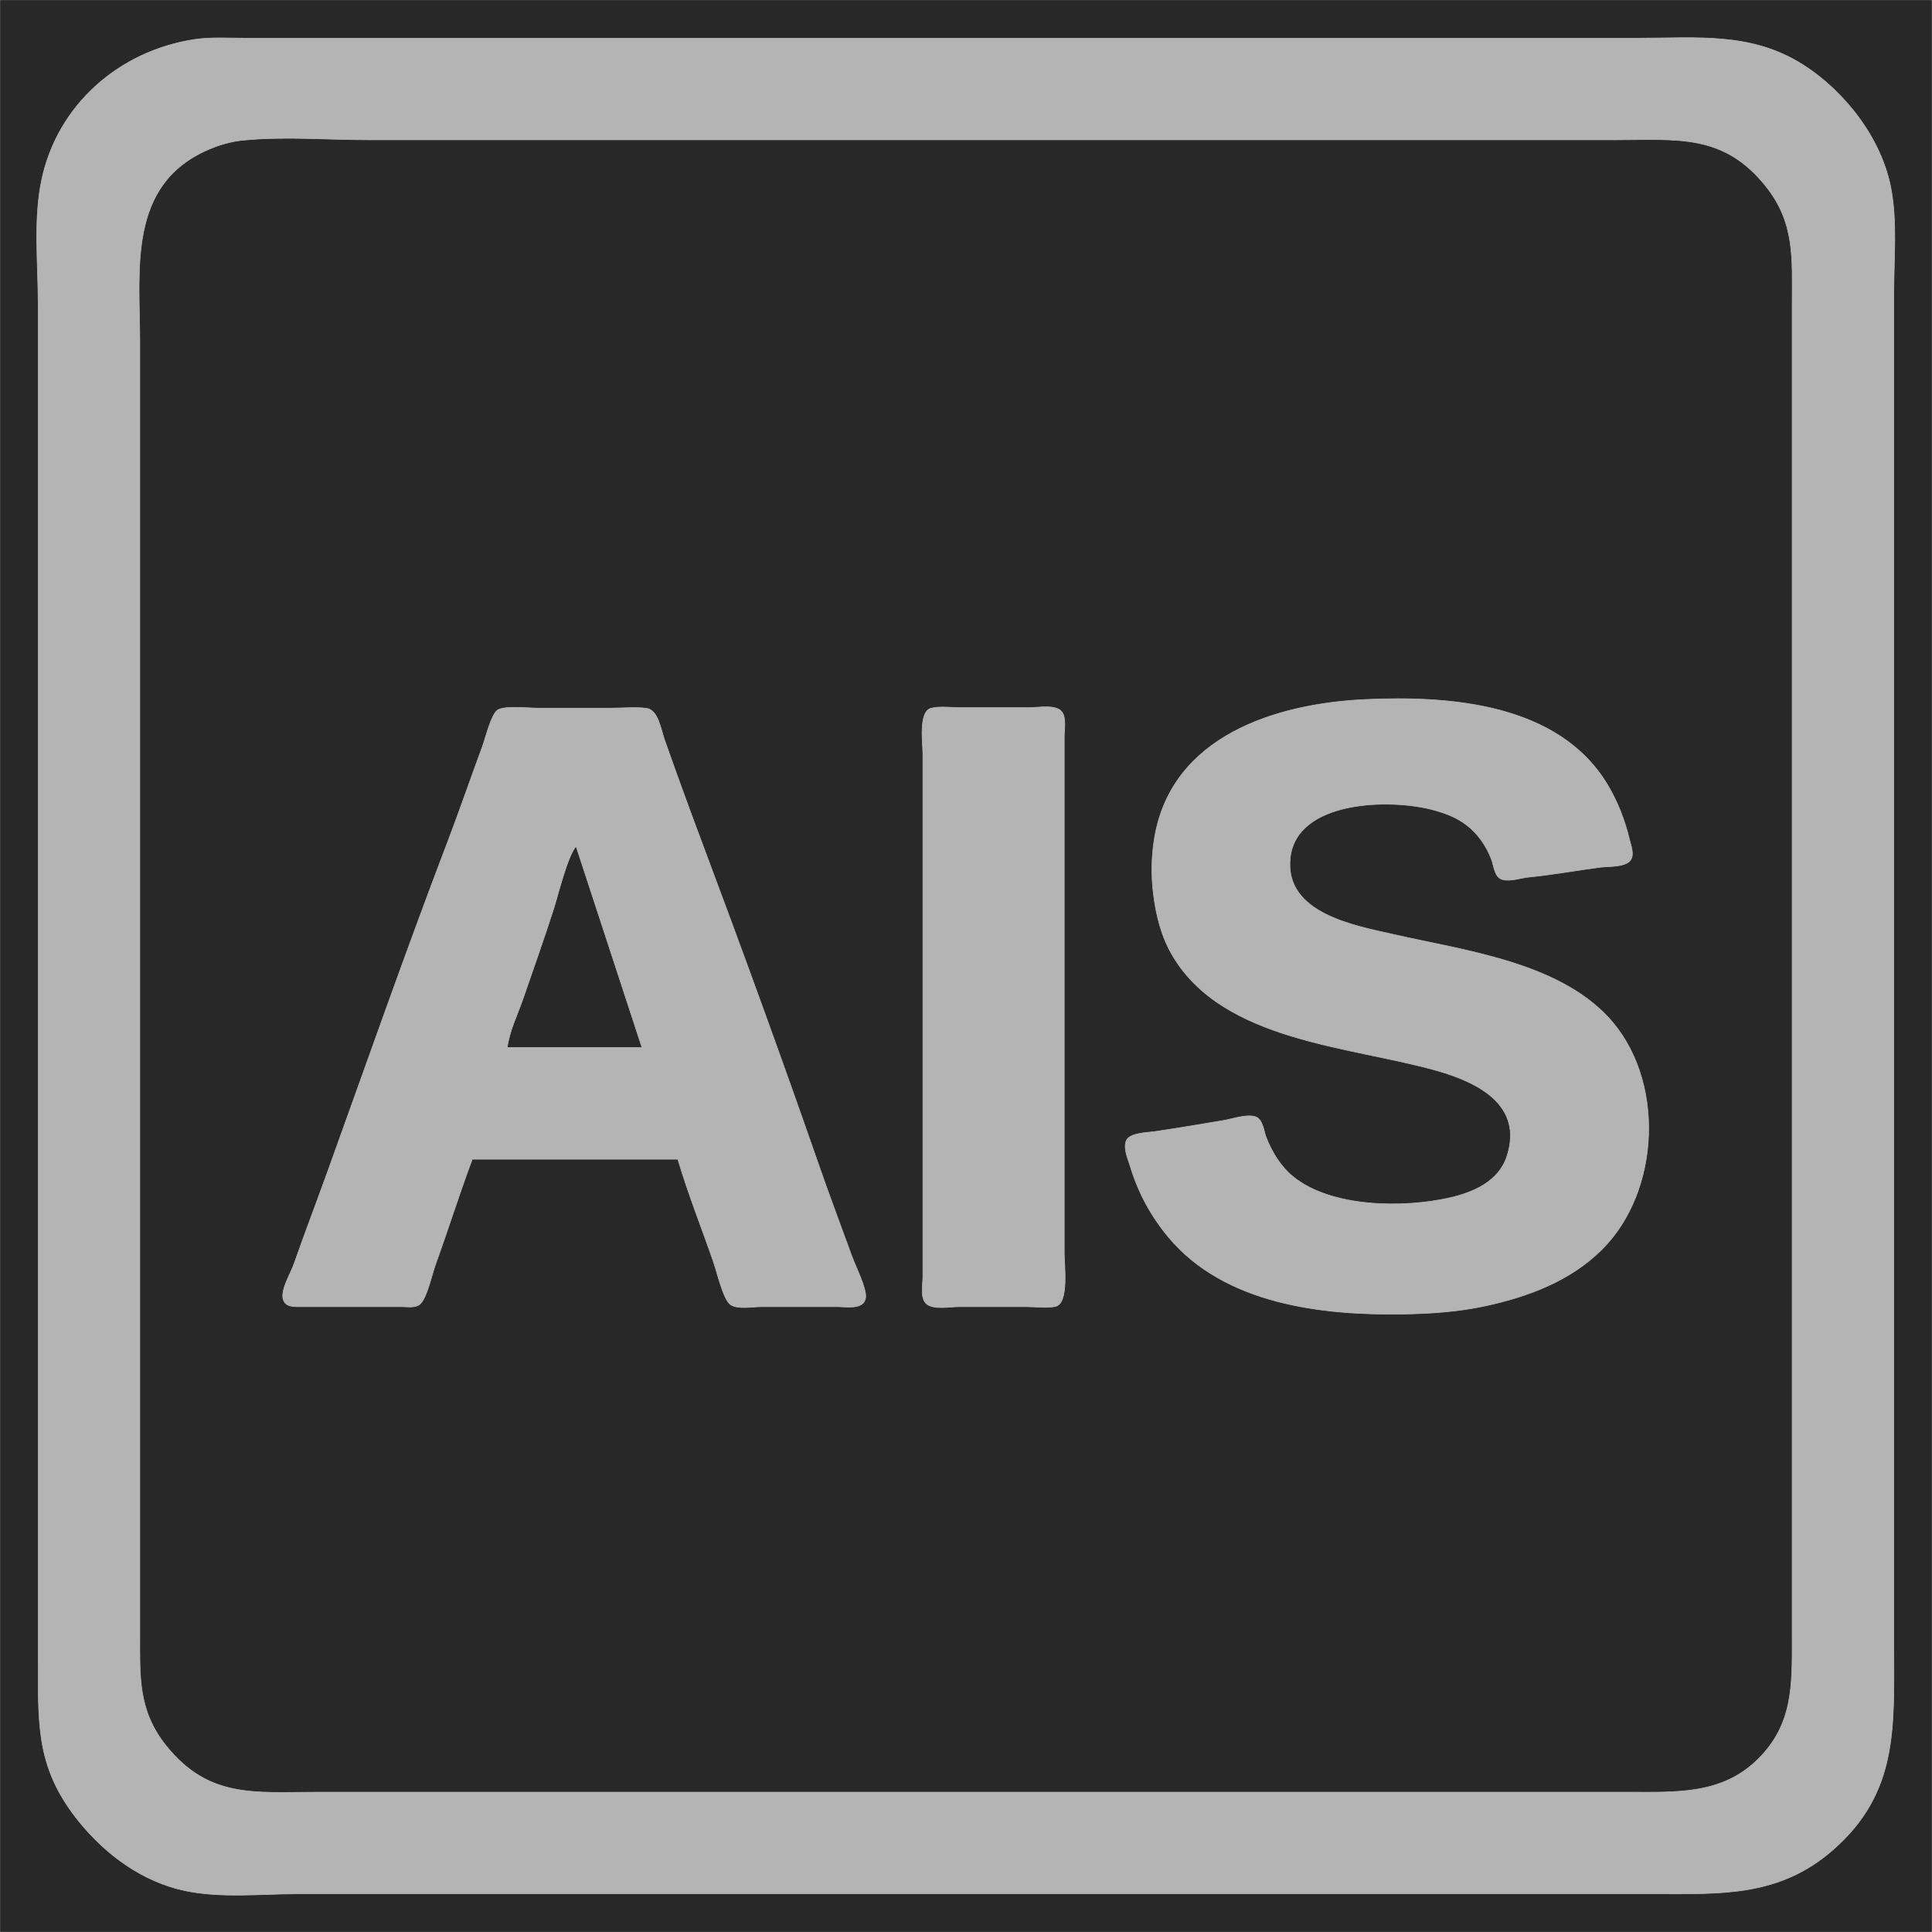
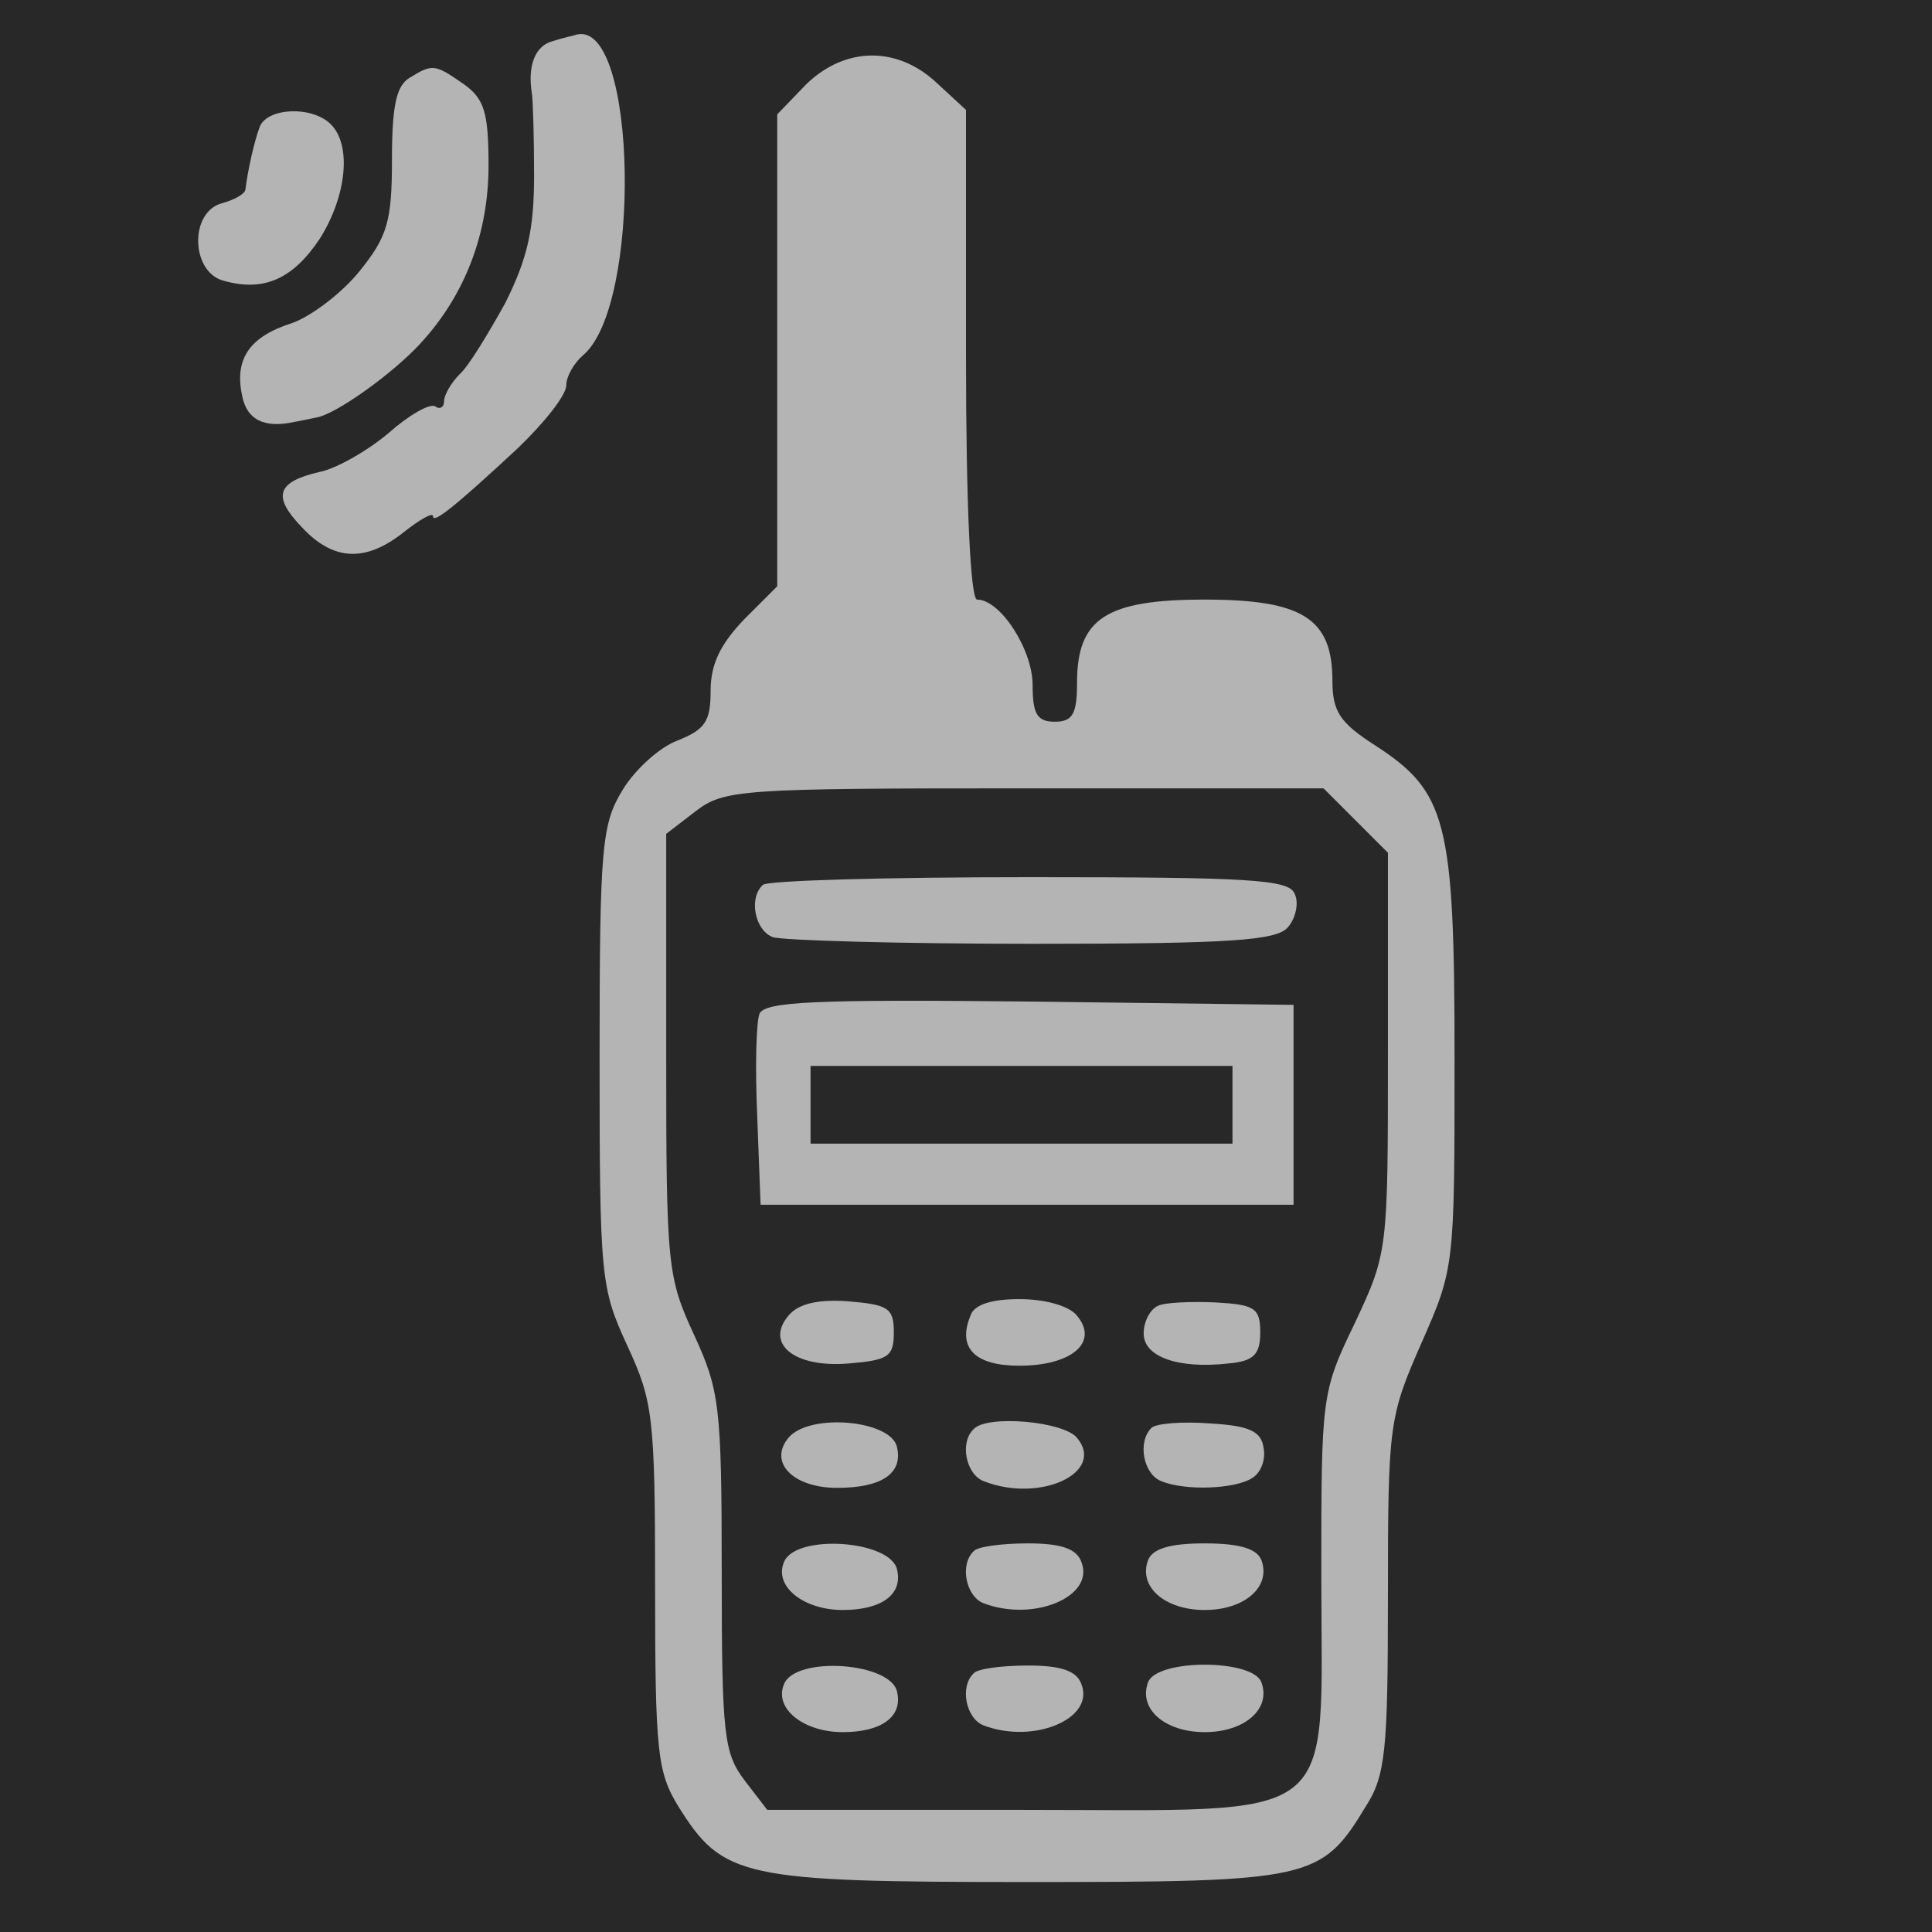
- <svg xmlns="http://www.w3.org/2000/svg" viewBox="0 0 760 760" width="760" height="760">
-   <path d="M0.17 0.17C253.39 0.17 506.61 0.17 759.83 0.17C759.83 253.39 759.83 506.61 759.83 759.83C506.61 759.83 253.39 759.83 0.17 759.83C0.17 506.61 0.17 253.39 0.17 0.17ZM76.78 15.49C46.95 19.91 22.36 41.3 16.27 71.36C13.13 86.85 15.02 103.98 15.02 119.73C15.02 211.57 15.02 303.42 15.02 395.27C15.02 469.07 15.02 542.87 15.02 616.68C15.02 629.4 15.02 642.12 15.02 654.85C15.02 679.81 14.65 696.32 31.17 716.66C41.77 729.7 56.08 740.2 72.74 743.74C86.87 746.74 102.57 744.98 116.95 744.98C139.85 744.98 162.76 744.98 185.66 744.98C314.3 744.98 442.93 744.98 571.56 744.98C597.94 744.98 624.31 744.98 650.68 744.98C677.18 744.98 699.89 746.21 721.07 727.66C746.84 705.09 744.98 679.34 744.98 647.91C744.98 622.23 744.98 596.55 744.98 570.87C744.98 438.3 744.98 305.74 744.98 173.17C744.98 153.74 744.98 134.3 744.98 114.87C744.98 101.45 746.37 87.19 743.83 73.96C740.08 54.43 725.78 35.99 709.21 25.46C688.88 12.53 667.48 15.02 644.44 15.02C608.35 15.02 572.26 15.02 536.16 15.02C433.44 15.02 330.72 15.02 228 15.02C194.68 15.02 161.37 15.02 128.05 15.02C117.41 15.02 106.77 15.02 96.13 15.02C89.74 15.02 83.12 14.56 76.78 15.49ZM95.59 55.15C111.9 53.56 129.02 55 145.41 55C178.26 55 211.11 55 243.96 55C343.45 55 442.93 55 542.41 55C573.41 55 604.41 55 635.42 55C659.69 55 678.02 52.36 694.7 73.34C706.12 87.7 705 101.66 705 119.03C705 136.38 705 153.74 705 171.09C705 252.99 705 334.89 705 416.79C705 482.49 705 548.19 705 613.9C705 624.08 705 634.26 705 644.44C705 662.89 705.46 678.53 691.25 692.32C677.16 706.01 659.27 705 640.97 705C614.36 705 587.76 705 561.15 705C442.23 705 323.32 705 204.4 705C177.8 705 151.19 705 124.58 705C100.25 705 82.05 707.62 65.3 686.66C54.15 672.73 55 659.27 55 642.36C55 628.01 55 613.67 55 599.32C55 527.6 55 455.88 55 384.16C55 301.11 55 218.05 55 135C55 106.21 49.89 72.61 82.07 58.78C86.32 56.95 90.97 55.61 95.59 55.15ZM536.95 275.17C501.72 276.82 460.95 289.61 454.18 329.46C452.94 336.76 452.81 344.23 453.71 351.57C454.78 360.16 456.86 368.54 461.33 376.06C481.4 409.79 531.41 411.52 565.33 421.19C581.38 425.77 599.41 434.7 592.76 454.94C589.52 464.8 579.52 469.1 570.17 471.21C552.16 475.29 523.55 475.13 508.57 462.77C503.69 458.75 500.43 453.3 498.11 447.5C497.1 444.99 496.84 440.24 493.79 439.28C490.29 438.17 484.89 440.16 481.33 440.76C472.34 442.27 463.33 443.78 454.31 445.13C451.43 445.56 444.18 445.58 442.98 448.84C441.83 451.98 443.84 456.2 444.75 459.21C447.82 469.33 452.89 478.58 459.67 486.69C481.69 513.04 520.03 517.48 552.13 516.92C562.75 516.74 573.68 516.01 584.08 513.76C600.97 510.12 617.56 504 630.07 491.6C653.36 468.51 655.18 424.11 632.45 399.96C612.22 378.47 576.13 373.92 548.72 367.71C532.85 364.12 505.35 359.4 507.52 337.67C509.83 314.61 547.16 314.02 563.91 318.62C568.57 319.9 572.92 321.51 576.8 324.45C581.33 327.88 584.74 332.82 586.73 338.11C587.7 340.68 587.88 345.29 591.19 346.04C594.38 346.77 598.22 345.34 601.41 345.03C610.81 344.1 620.16 342.37 629.53 341.15C632.61 340.74 639.93 341.24 641.63 338C642.85 335.66 641.56 332.63 641 330.27C639.2 322.66 636.3 315.23 632.25 308.52C613.06 276.73 570.4 273.6 536.95 275.17ZM266.65 456.01C270.71 469.78 276.13 483.23 280.8 496.81C282.02 500.34 284.56 511.33 287.39 513.23C290.3 515.17 296.12 514.01 299.49 514.01C309.44 514.01 319.39 514.01 329.33 514.01C332.75 514.01 339.98 515.41 340.53 510.36C340.91 506.78 336.57 498.16 335.23 494.5C330.91 482.65 326.44 470.83 322.3 458.92C307.47 416.27 291.96 373.72 276.11 331.44C271.06 317.97 266.11 304.4 261.34 290.82C260.02 287.07 258.94 279.19 254.22 278.61C249.77 278.07 244.97 278.56 240.49 278.56C230.78 278.56 221.06 278.56 211.34 278.56C207.9 278.56 198.32 277.5 195.7 279.35C193.17 281.14 190.96 290.45 189.8 293.59C185.11 306.27 180.72 319.07 175.9 331.7C159.5 374.69 144.27 418.2 128.67 461.48C124.39 473.38 119.84 485.17 115.69 497.11C114.43 500.74 110.44 507.12 111.36 510.95C112.2 514.47 116.31 514.01 119.03 514.01C126.2 514.01 133.38 514.01 140.55 514.01C146.33 514.01 152.12 514.01 157.9 514.01C160.11 514.01 163.16 514.6 165.05 513.16C167.86 511.03 169.9 501.35 171.19 497.78C176.2 483.92 180.62 469.82 185.77 456.01C212.73 456.01 239.69 456.01 266.65 456.01ZM366.32 278.59C361.2 279.82 363.04 292.45 363.04 296.71C363.04 315.45 363.04 334.19 363.04 352.93C363.04 392.72 363.04 432.52 363.04 472.31C363.04 482.26 363.04 492.21 363.04 502.16C363.04 505.09 361.96 510.42 364.24 512.7C366.93 515.39 373.75 514.01 377.22 514.01C386.02 514.01 394.81 514.01 403.6 514.01C407.23 514.01 411.53 514.65 415.09 513.94C420.62 512.86 418.64 497.69 418.64 493.13C418.64 470.46 418.64 447.79 418.64 425.11C418.64 389.02 418.64 352.93 418.64 316.84C418.64 307.82 418.64 298.79 418.64 289.77C418.64 286.96 419.61 281.98 417.47 279.74C414.9 277.06 408.34 278.37 404.99 278.37C395.96 278.37 386.94 278.37 377.92 278.37C374.25 278.37 369.9 277.73 366.32 278.59ZM226.61 332.88C235.26 359.28 243.91 385.69 252.55 412.09C234.88 412.09 217.21 412.09 199.54 412.09C200.33 405.66 203.65 399 205.76 392.85C209.78 381.14 213.98 369.44 217.75 357.65C219.6 351.88 223.17 336.92 226.61 332.88Z" fill="#282828" fill-rule="evenodd" stroke="#282828" stroke-width="0.25" stroke-linejoin="round" />
-   <path d="M76.78 15.49C83.12 14.56 89.74 15.02 96.13 15.02C106.77 15.02 117.41 15.02 128.05 15.02C161.37 15.02 194.68 15.02 228 15.02C330.72 15.02 433.44 15.02 536.16 15.02C572.26 15.02 608.35 15.02 644.44 15.02C667.48 15.02 688.88 12.53 709.21 25.46C725.78 35.99 740.08 54.43 743.83 73.96C746.37 87.19 744.98 101.45 744.98 114.87C744.98 134.3 744.98 153.74 744.98 173.17C744.98 305.74 744.98 438.3 744.98 570.87C744.98 596.55 744.98 622.23 744.98 647.91C744.98 679.34 746.84 705.09 721.07 727.66C699.89 746.21 677.18 744.98 650.68 744.98C624.31 744.98 597.94 744.98 571.56 744.98C442.93 744.98 314.3 744.98 185.66 744.98C162.76 744.98 139.85 744.98 116.95 744.98C102.57 744.98 86.87 746.74 72.74 743.74C56.08 740.2 41.77 729.7 31.17 716.66C14.65 696.32 15.02 679.81 15.02 654.85C15.02 642.12 15.02 629.4 15.02 616.68C15.02 542.87 15.02 469.07 15.02 395.27C15.02 303.42 15.02 211.57 15.02 119.73C15.02 103.98 13.13 86.85 16.27 71.36C22.36 41.3 46.95 19.91 76.78 15.49ZM95.59 55.15C90.97 55.61 86.32 56.95 82.07 58.78C49.89 72.61 55 106.21 55 135C55 218.05 55 301.11 55 384.16C55 455.88 55 527.6 55 599.32C55 613.67 55 628.01 55 642.36C55 659.27 54.15 672.73 65.3 686.66C82.05 707.62 100.25 705 124.58 705C151.19 705 177.8 705 204.4 705C323.32 705 442.23 705 561.15 705C587.76 705 614.36 705 640.97 705C659.27 705 677.16 706.01 691.25 692.32C705.46 678.53 705 662.89 705 644.44C705 634.26 705 624.08 705 613.9C705 548.19 705 482.49 705 416.79C705 334.89 705 252.99 705 171.09C705 153.74 705 136.38 705 119.03C705 101.66 706.12 87.7 694.7 73.34C678.02 52.36 659.69 55 635.42 55C604.41 55 573.41 55 542.41 55C442.93 55 343.45 55 243.96 55C211.11 55 178.26 55 145.41 55C129.02 55 111.9 53.56 95.59 55.15ZM536.95 275.17C570.4 273.6 613.06 276.73 632.25 308.52C636.3 315.23 639.2 322.66 641 330.27C641.56 332.63 642.85 335.66 641.63 338C639.93 341.24 632.61 340.74 629.53 341.15C620.16 342.37 610.81 344.1 601.41 345.03C598.22 345.34 594.38 346.77 591.19 346.04C587.88 345.29 587.7 340.68 586.73 338.11C584.74 332.82 581.33 327.88 576.8 324.45C572.92 321.51 568.57 319.9 563.91 318.62C547.16 314.02 509.83 314.61 507.52 337.67C505.35 359.4 532.85 364.12 548.72 367.71C576.13 373.92 612.22 378.47 632.45 399.96C655.18 424.11 653.36 468.51 630.07 491.6C617.56 504 600.97 510.12 584.08 513.76C573.68 516.01 562.75 516.74 552.13 516.92C520.03 517.48 481.69 513.04 459.67 486.69C452.89 478.58 447.82 469.33 444.75 459.21C443.84 456.2 441.83 451.98 442.98 448.84C444.18 445.58 451.43 445.56 454.31 445.13C463.33 443.78 472.34 442.27 481.33 440.76C484.89 440.16 490.29 438.17 493.79 439.28C496.84 440.24 497.1 444.99 498.11 447.5C500.43 453.3 503.69 458.75 508.57 462.77C523.55 475.13 552.16 475.29 570.17 471.21C579.52 469.1 589.52 464.8 592.76 454.94C599.41 434.7 581.38 425.77 565.33 421.19C531.41 411.52 481.4 409.79 461.33 376.06C456.86 368.54 454.78 360.16 453.71 351.57C452.81 344.23 452.94 336.76 454.18 329.46C460.95 289.61 501.72 276.82 536.95 275.17ZM266.65 456.01C239.69 456.01 212.73 456.01 185.77 456.01C180.62 469.82 176.2 483.92 171.19 497.78C169.9 501.35 167.86 511.03 165.05 513.16C163.16 514.6 160.11 514.01 157.9 514.01C152.12 514.01 146.33 514.01 140.55 514.01C133.38 514.01 126.2 514.01 119.03 514.01C116.31 514.01 112.2 514.47 111.36 510.95C110.44 507.12 114.43 500.74 115.69 497.11C119.84 485.17 124.39 473.38 128.67 461.48C144.27 418.2 159.5 374.69 175.9 331.7C180.72 319.07 185.11 306.27 189.8 293.59C190.96 290.45 193.17 281.14 195.7 279.35C198.32 277.5 207.9 278.56 211.34 278.56C221.06 278.56 230.78 278.56 240.49 278.56C244.97 278.56 249.77 278.07 254.22 278.61C258.94 279.19 260.02 287.07 261.34 290.82C266.11 304.4 271.06 317.97 276.11 331.44C291.96 373.72 307.47 416.27 322.3 458.92C326.44 470.83 330.91 482.65 335.23 494.5C336.57 498.16 340.91 506.78 340.53 510.36C339.98 515.41 332.75 514.01 329.33 514.01C319.39 514.01 309.44 514.01 299.49 514.01C296.12 514.01 290.3 515.17 287.39 513.23C284.56 511.33 282.02 500.34 280.8 496.81C276.13 483.23 270.71 469.78 266.65 456.01ZM366.32 278.59C369.9 277.73 374.25 278.37 377.92 278.37C386.94 278.37 395.96 278.37 404.99 278.37C408.34 278.37 414.9 277.06 417.47 279.74C419.61 281.98 418.64 286.96 418.64 289.77C418.64 298.79 418.64 307.82 418.64 316.84C418.64 352.93 418.64 389.02 418.64 425.11C418.64 447.79 418.64 470.46 418.64 493.13C418.64 497.69 420.62 512.86 415.09 513.94C411.53 514.65 407.23 514.01 403.6 514.01C394.81 514.01 386.02 514.01 377.22 514.01C373.75 514.01 366.93 515.39 364.24 512.7C361.96 510.42 363.04 505.09 363.04 502.16C363.04 492.21 363.04 482.26 363.04 472.31C363.04 432.52 363.04 392.72 363.04 352.93C363.04 334.19 363.04 315.45 363.04 296.71C363.04 292.45 361.2 279.82 366.32 278.59ZM226.61 332.88C223.17 336.92 219.6 351.88 217.75 357.65C213.98 369.44 209.78 381.14 205.76 392.85C203.65 399 200.33 405.66 199.54 412.09C217.21 412.09 234.88 412.09 252.55 412.09C243.91 385.69 235.26 359.28 226.61 332.88Z" fill="#b4b4b4" fill-rule="evenodd" stroke="#b4b4b4" stroke-width="0.25" stroke-linejoin="round" />
+ <svg xmlns="http://www.w3.org/2000/svg" version="1.0" width="174pt" height="174pt" viewBox="0 0 174 174" preserveAspectRatio="xMidYMid meet">
+   <rect x="0" y="0" width="174" height="174" fill="#282828" />
+   <g transform="translate(0,174) scale(0.1,-0.1)" fill="#b4b4b4" stroke="none">
+     <path d="M498 1703 c-16 -4 -23 -22 -19 -47 1 -6 2 -39 2 -74 0 -49 -6 -75 -26 -115 -15 -27 -33 -57 -41 -64 -8 -8 -14 -19 -14 -24 0 -6 -4 -8 -8 -5 -5 3 -24 -8 -42 -24 -19 -16 -47 -32 -62 -35 -39 -9 -43 -22 -16 -50 28 -30 57 -32 92 -4 14 11 26 18 26 14 0 -7 20 9 76 61 24 23 44 48 44 57 0 8 7 20 15 27 53 44 49 300 -5 289 -3 -1 -13 -3 -22 -6z" />
+     <path d="M726 1664 l-26 -27 0 -213 0 -212 -30 -30 c-21 -22 -30 -40 -30 -64 0 -28 -5 -35 -30 -45 -16 -6 -38 -26 -49 -44 -19 -31 -21 -50 -21 -241 0 -199 1 -208 25 -260 23 -50 25 -63 25 -217 0 -149 2 -167 21 -198 40 -64 57 -68 314 -68 256 0 265 2 305 68 18 28 20 51 20 190 0 154 1 161 30 227 30 68 30 69 30 257 0 214 -7 240 -72 282 -31 20 -38 30 -38 58 0 56 -27 73 -115 73 -89 0 -115 -17 -115 -75 0 -28 -4 -35 -20 -35 -16 0 -20 7 -20 33 0 32 -29 77 -50 77 -6 0 -10 86 -10 220 l0 221 -26 24 c-36 34 -83 33 -118 -1z m495 -663 l29 -29 0 -180 c0 -179 0 -180 -30 -244 -30 -62 -30 -66 -30 -227 0 -228 22 -211 -271 -211 l-228 0 -20 26 c-19 25 -21 40 -21 188 0 150 -2 164 -25 214 -24 52 -25 62 -25 252 l0 199 26 20 c26 20 39 21 296 21 l270 0 29 -29z" />
+     <path d="M687 943 c-13 -12 -7 -41 9 -47 9 -3 114 -6 234 -6 180 0 220 3 230 15 7 8 10 22 6 30 -5 13 -40 15 -239 15 -129 0 -237 -3 -240 -7z" />
+     <path d="M684 827 c-3 -8 -4 -49 -2 -93 l3 -79 240 0 240 0 0 90 0 90 -238 3 c-193 2 -238 0 -243 -11z m426 -82 l0 -35 -190 0 -190 0 0 35 0 35 190 0 190 0 0 -35z" />
+     <path d="M710 555 c-21 -25 5 -47 54 -43 36 3 41 6 41 28 0 22 -5 25 -41 28 -27 2 -45 -2 -54 -13z" />
+     <path d="M874 555 c-12 -29 4 -45 44 -45 47 0 72 21 52 45 -7 9 -29 15 -52 15 -25 0 -41 -5 -44 -15z" />
+     <path d="M1043 564 c-7 -3 -13 -14 -13 -25 0 -21 31 -32 76 -27 23 2 29 8 29 28 0 22 -5 25 -40 27 -22 1 -46 0 -52 -3z" />
+     <path d="M710 445 c-18 -22 4 -45 44 -45 40 0 59 13 54 36 -4 25 -79 32 -98 9z" />
+     <path d="M877 453 c-13 -12 -7 -41 9 -47 51 -20 110 8 84 39 -12 15 -81 21 -93 8z" />
+     <path d="M1037 454 c-13 -13 -7 -42 9 -48 22 -9 67 -7 82 3 8 5 12 17 10 27 -2 15 -13 20 -48 22 -25 2 -49 0 -53 -4z" />
+     <path d="M706 333 c-9 -22 18 -43 53 -43 35 0 54 14 49 36 -5 27 -92 33 -102 7z" />
+     <path d="M877 343 c-13 -12 -7 -41 9 -47 45 -17 100 6 88 37 -4 12 -18 17 -48 17 -24 0 -46 -3 -49 -7z" />
+     <path d="M1034 335 c-9 -24 15 -45 51 -45 36 0 60 21 51 45 -4 10 -19 15 -51 15 -32 0 -47 -5 -51 -15z" />
+     <path d="M706 223 c-9 -22 18 -43 53 -43 35 0 54 14 49 36 -5 27 -92 33 -102 7z" />
+     <path d="M877 233 c-13 -12 -7 -41 9 -47 45 -17 100 6 88 37 -4 12 -18 17 -48 17 -24 0 -46 -3 -49 -7z" />
+     <path d="M1034 225 c-9 -24 15 -45 51 -45 36 0 60 21 51 45 -8 21 -94 21 -102 0z" />
+     <path d="M369 1670 c-12 -7 -16 -25 -16 -74 0 -55 -4 -69 -29 -100 -16 -20 -44 -41 -61 -47 -38 -12 -52 -32 -45 -65 4 -22 20 -30 47 -24 6 1 15 3 20 4 18 3 69 40 93 66 41 44 62 100 62 161 0 48 -4 60 -22 73 -26 18 -28 19 -49 6z" />
+     <path d="M234 1626 c-5 -13 -11 -40 -13 -57 -1 -4 -10 -9 -21 -12 -30 -8 -28 -63 2 -70 36 -10 62 2 86 38 24 38 29 84 10 103 -17 17 -57 15 -64 -2z" />
+   </g>
</svg>
